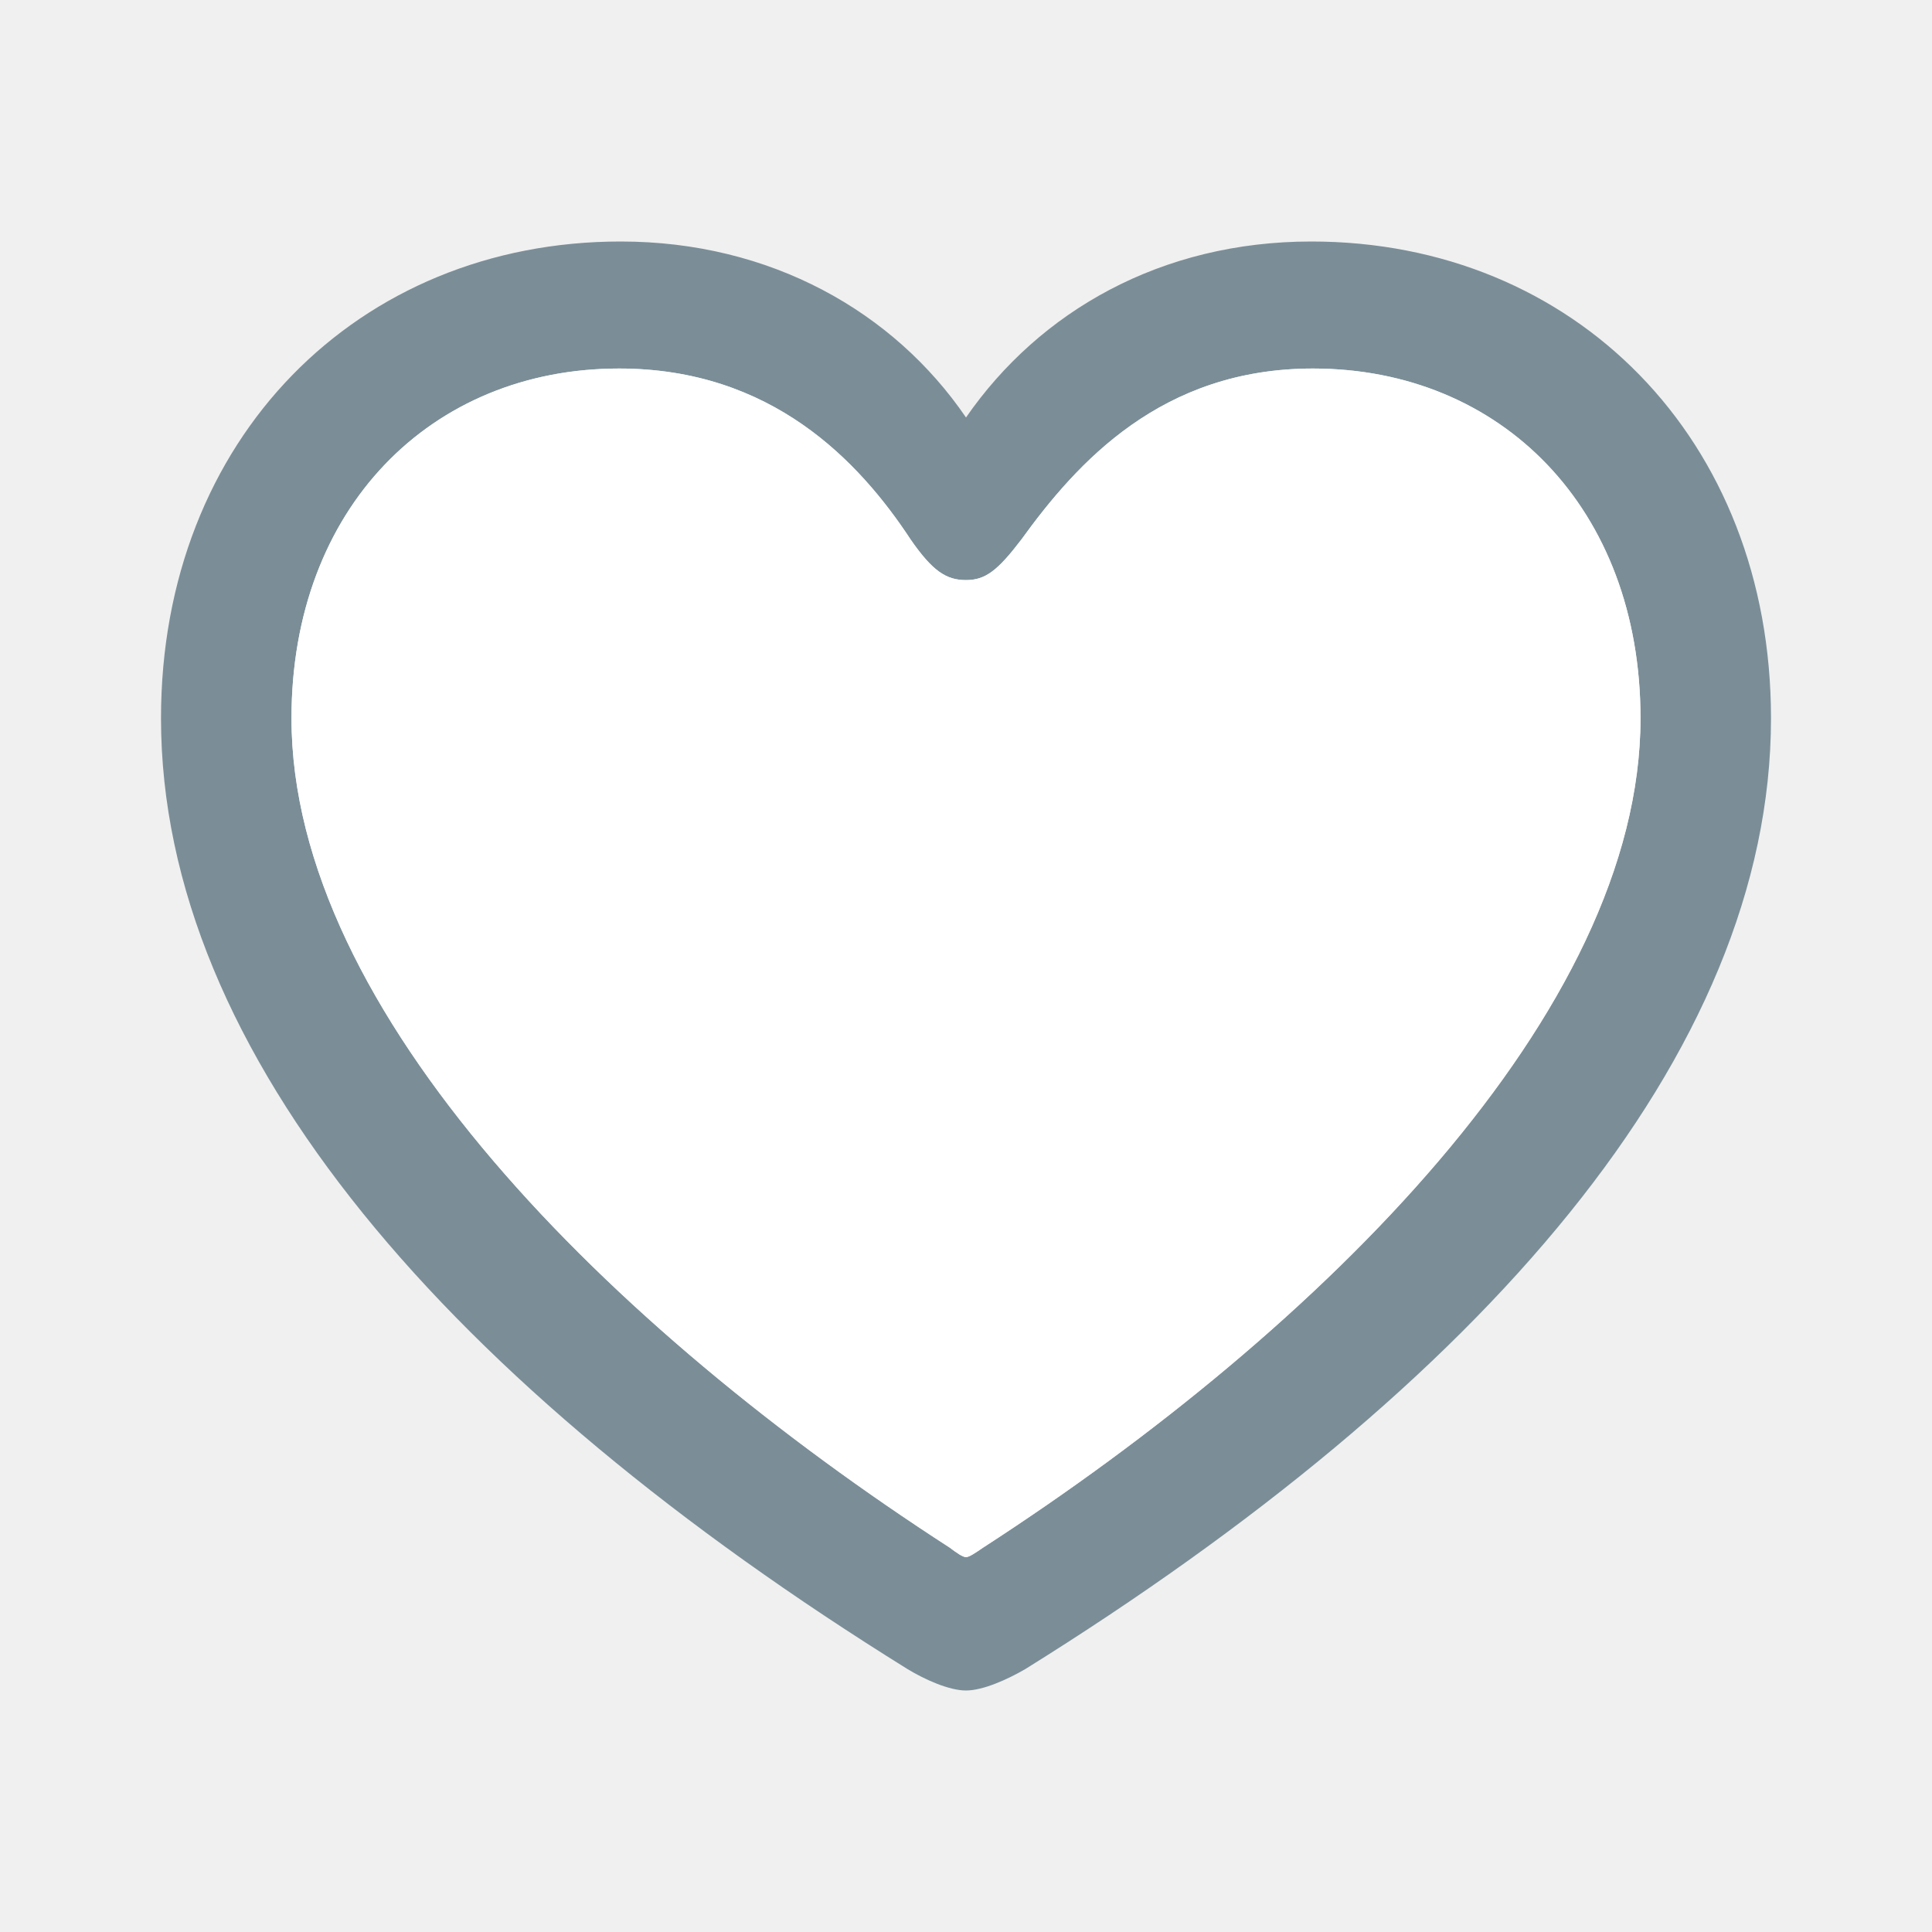
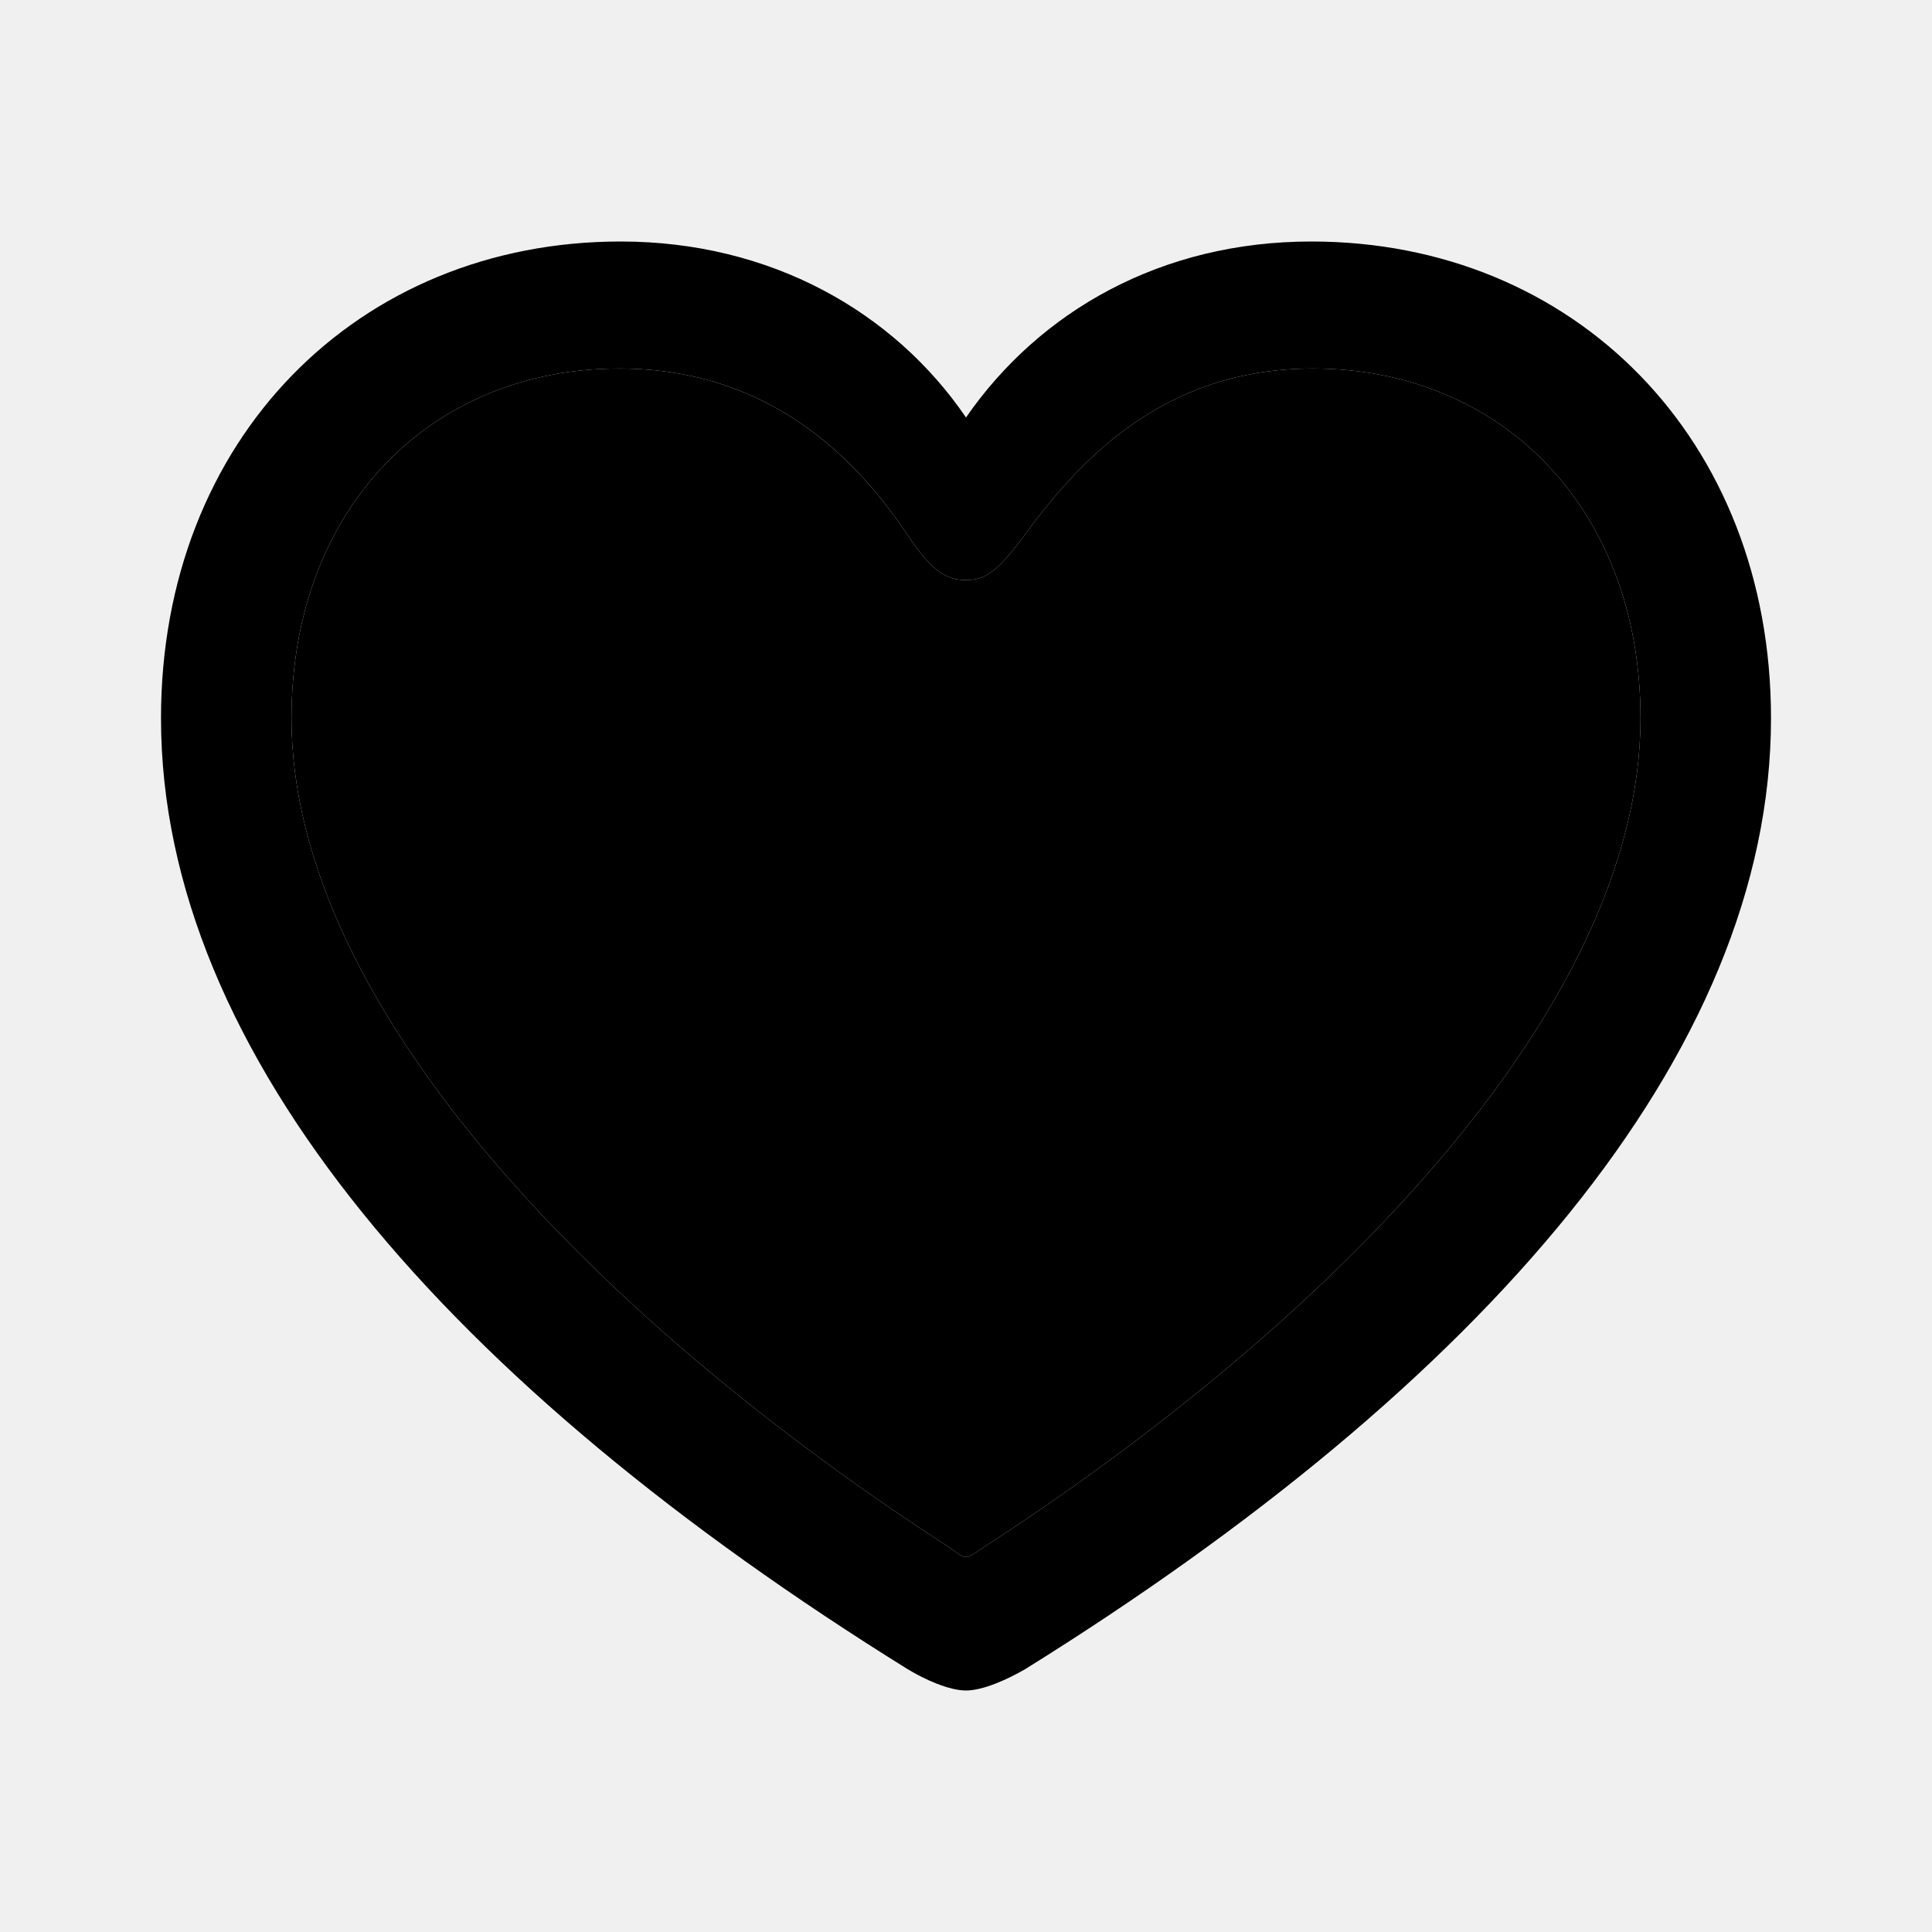
- <svg xmlns="http://www.w3.org/2000/svg" width="24" height="24" viewBox="0 0 24 24" fill="none">
-   <path fill-rule="evenodd" clip-rule="evenodd" d="M12 21C12.211 21 12.514 20.863 12.735 20.735C18.405 17.206 22 13.098 22 8.922C22 5.451 19.553 3 16.29 3C14.427 3 12.916 3.863 12 5.186C11.104 3.873 9.573 3 7.71 3C4.447 3 2 5.451 2 8.922C2 13.098 5.595 17.206 11.275 20.735C11.486 20.863 11.789 21 12 21ZM12 19.343C11.96 19.343 11.889 19.294 11.799 19.226C7.579 16.5 3.621 12.569 3.621 8.922C3.621 6.314 5.353 4.578 7.69 4.578C9.583 4.578 10.671 5.725 11.315 6.706C11.587 7.098 11.758 7.206 12 7.206C12.242 7.206 12.393 7.088 12.685 6.706C13.38 5.745 14.427 4.578 16.31 4.578C18.646 4.578 20.379 6.314 20.379 8.922C20.379 12.569 16.421 16.5 12.211 19.226C12.111 19.294 12.04 19.343 12 19.343Z" fill="#7B8E98" />
-   <path fill-rule="evenodd" clip-rule="evenodd" d="M12 19.343C11.96 19.343 11.889 19.294 11.799 19.226C7.579 16.5 3.621 12.569 3.621 8.922C3.621 6.314 5.353 4.578 7.69 4.578C9.583 4.578 10.671 5.726 11.315 6.706C11.587 7.098 11.758 7.206 12 7.206C12.242 7.206 12.393 7.088 12.685 6.706C13.38 5.745 14.427 4.578 16.31 4.578C18.646 4.578 20.379 6.314 20.379 8.922C20.379 12.569 16.421 16.5 12.211 19.226C12.111 19.294 12.04 19.343 12 19.343Z" fill="white" />
+ <svg xmlns="http://www.w3.org/2000/svg" width="24" height="24" viewBox="0 0 24 24">
+   <path d="M12 21C12.211 21 12.514 20.863 12.735 20.735C18.405 17.206 22 13.098 22 8.922C22 5.451 19.553 3 16.29 3C14.427 3 12.916 3.863 12 5.186C11.104 3.873 9.573 3 7.71 3C4.447 3 2 5.451 2 8.922C2 13.098 5.595 17.206 11.275 20.735C11.486 20.863 11.789 21 12 21ZM12 19.343C11.96 19.343 11.889 19.294 11.799 19.226C7.579 16.5 3.621 12.569 3.621 8.922C3.621 6.314 5.353 4.578 7.69 4.578C9.583 4.578 10.671 5.725 11.315 6.706C11.587 7.098 11.758 7.206 12 7.206C12.242 7.206 12.393 7.088 12.685 6.706C13.38 5.745 14.427 4.578 16.31 4.578C18.646 4.578 20.379 6.314 20.379 8.922C20.379 12.569 16.421 16.5 12.211 19.226C12.111 19.294 12.04 19.343 12 19.343Z" />
+   <path d="M12 19.343C11.96 19.343 11.889 19.294 11.799 19.226C7.579 16.5 3.621 12.569 3.621 8.922C3.621 6.314 5.353 4.578 7.69 4.578C9.583 4.578 10.671 5.726 11.315 6.706C11.587 7.098 11.758 7.206 12 7.206C12.242 7.206 12.393 7.088 12.685 6.706C13.38 5.745 14.427 4.578 16.31 4.578C18.646 4.578 20.379 6.314 20.379 8.922C20.379 12.569 16.421 16.5 12.211 19.226C12.111 19.294 12.04 19.343 12 19.343Z" />
</svg>
